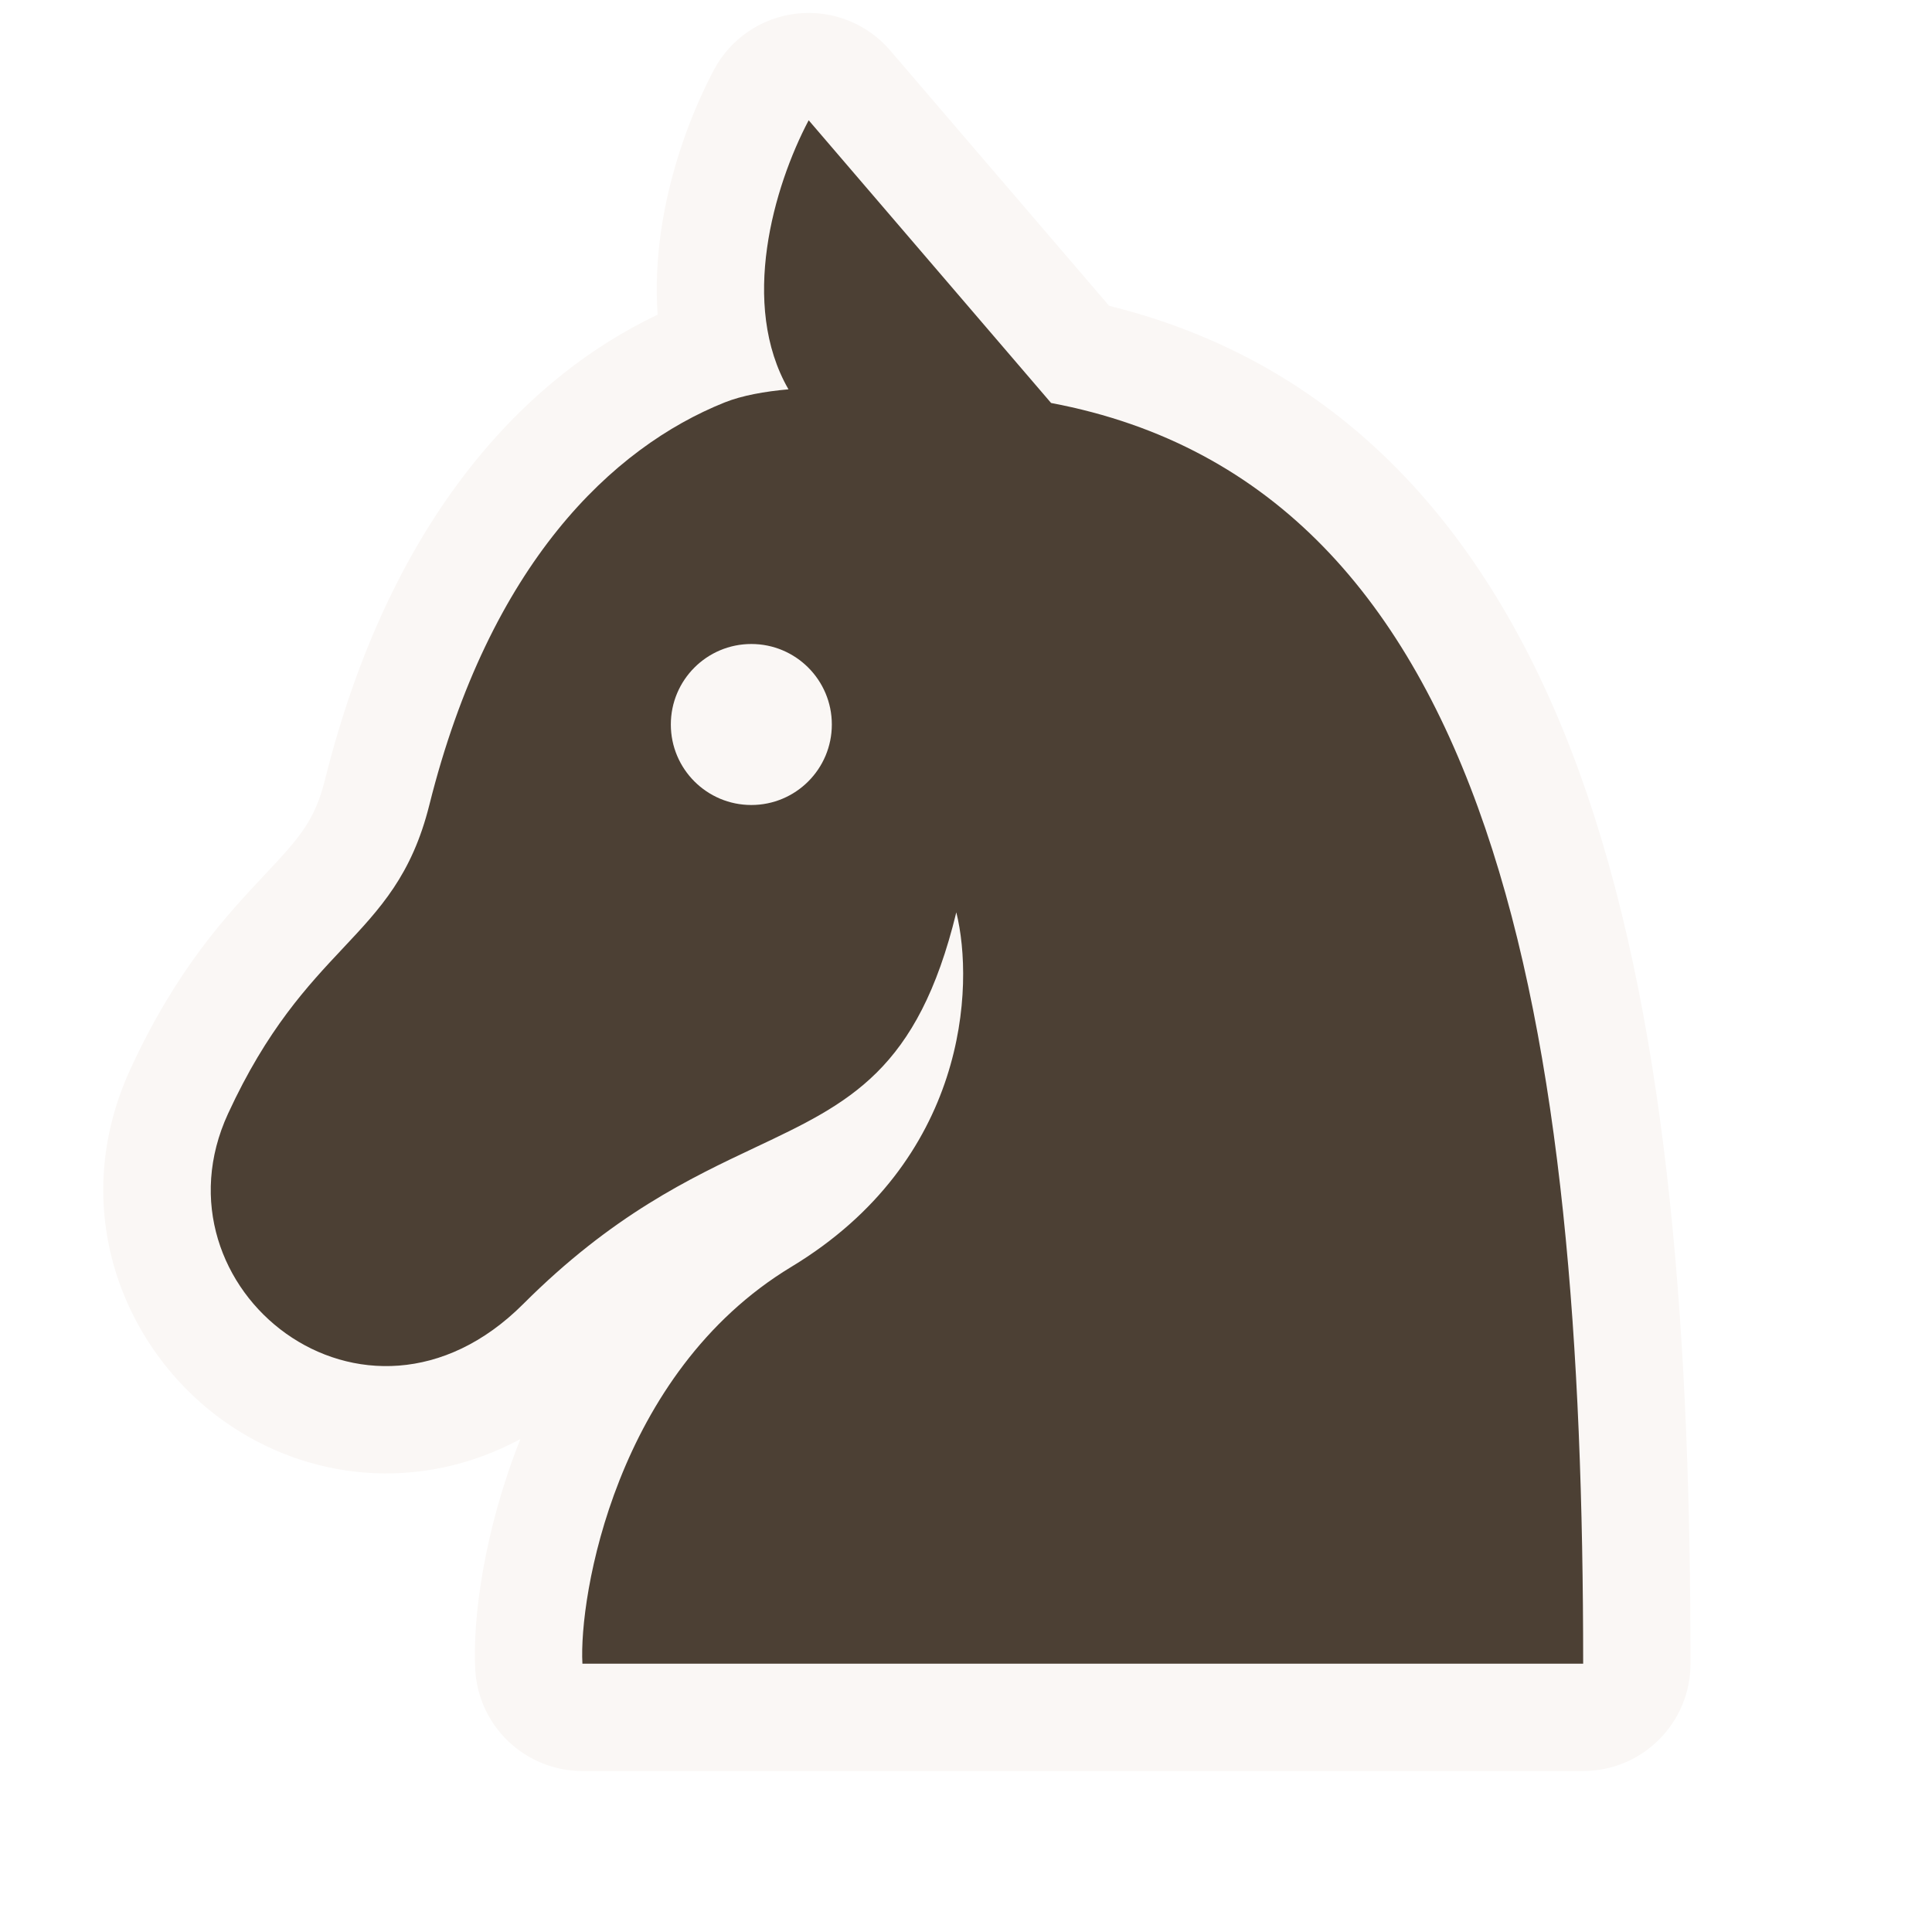
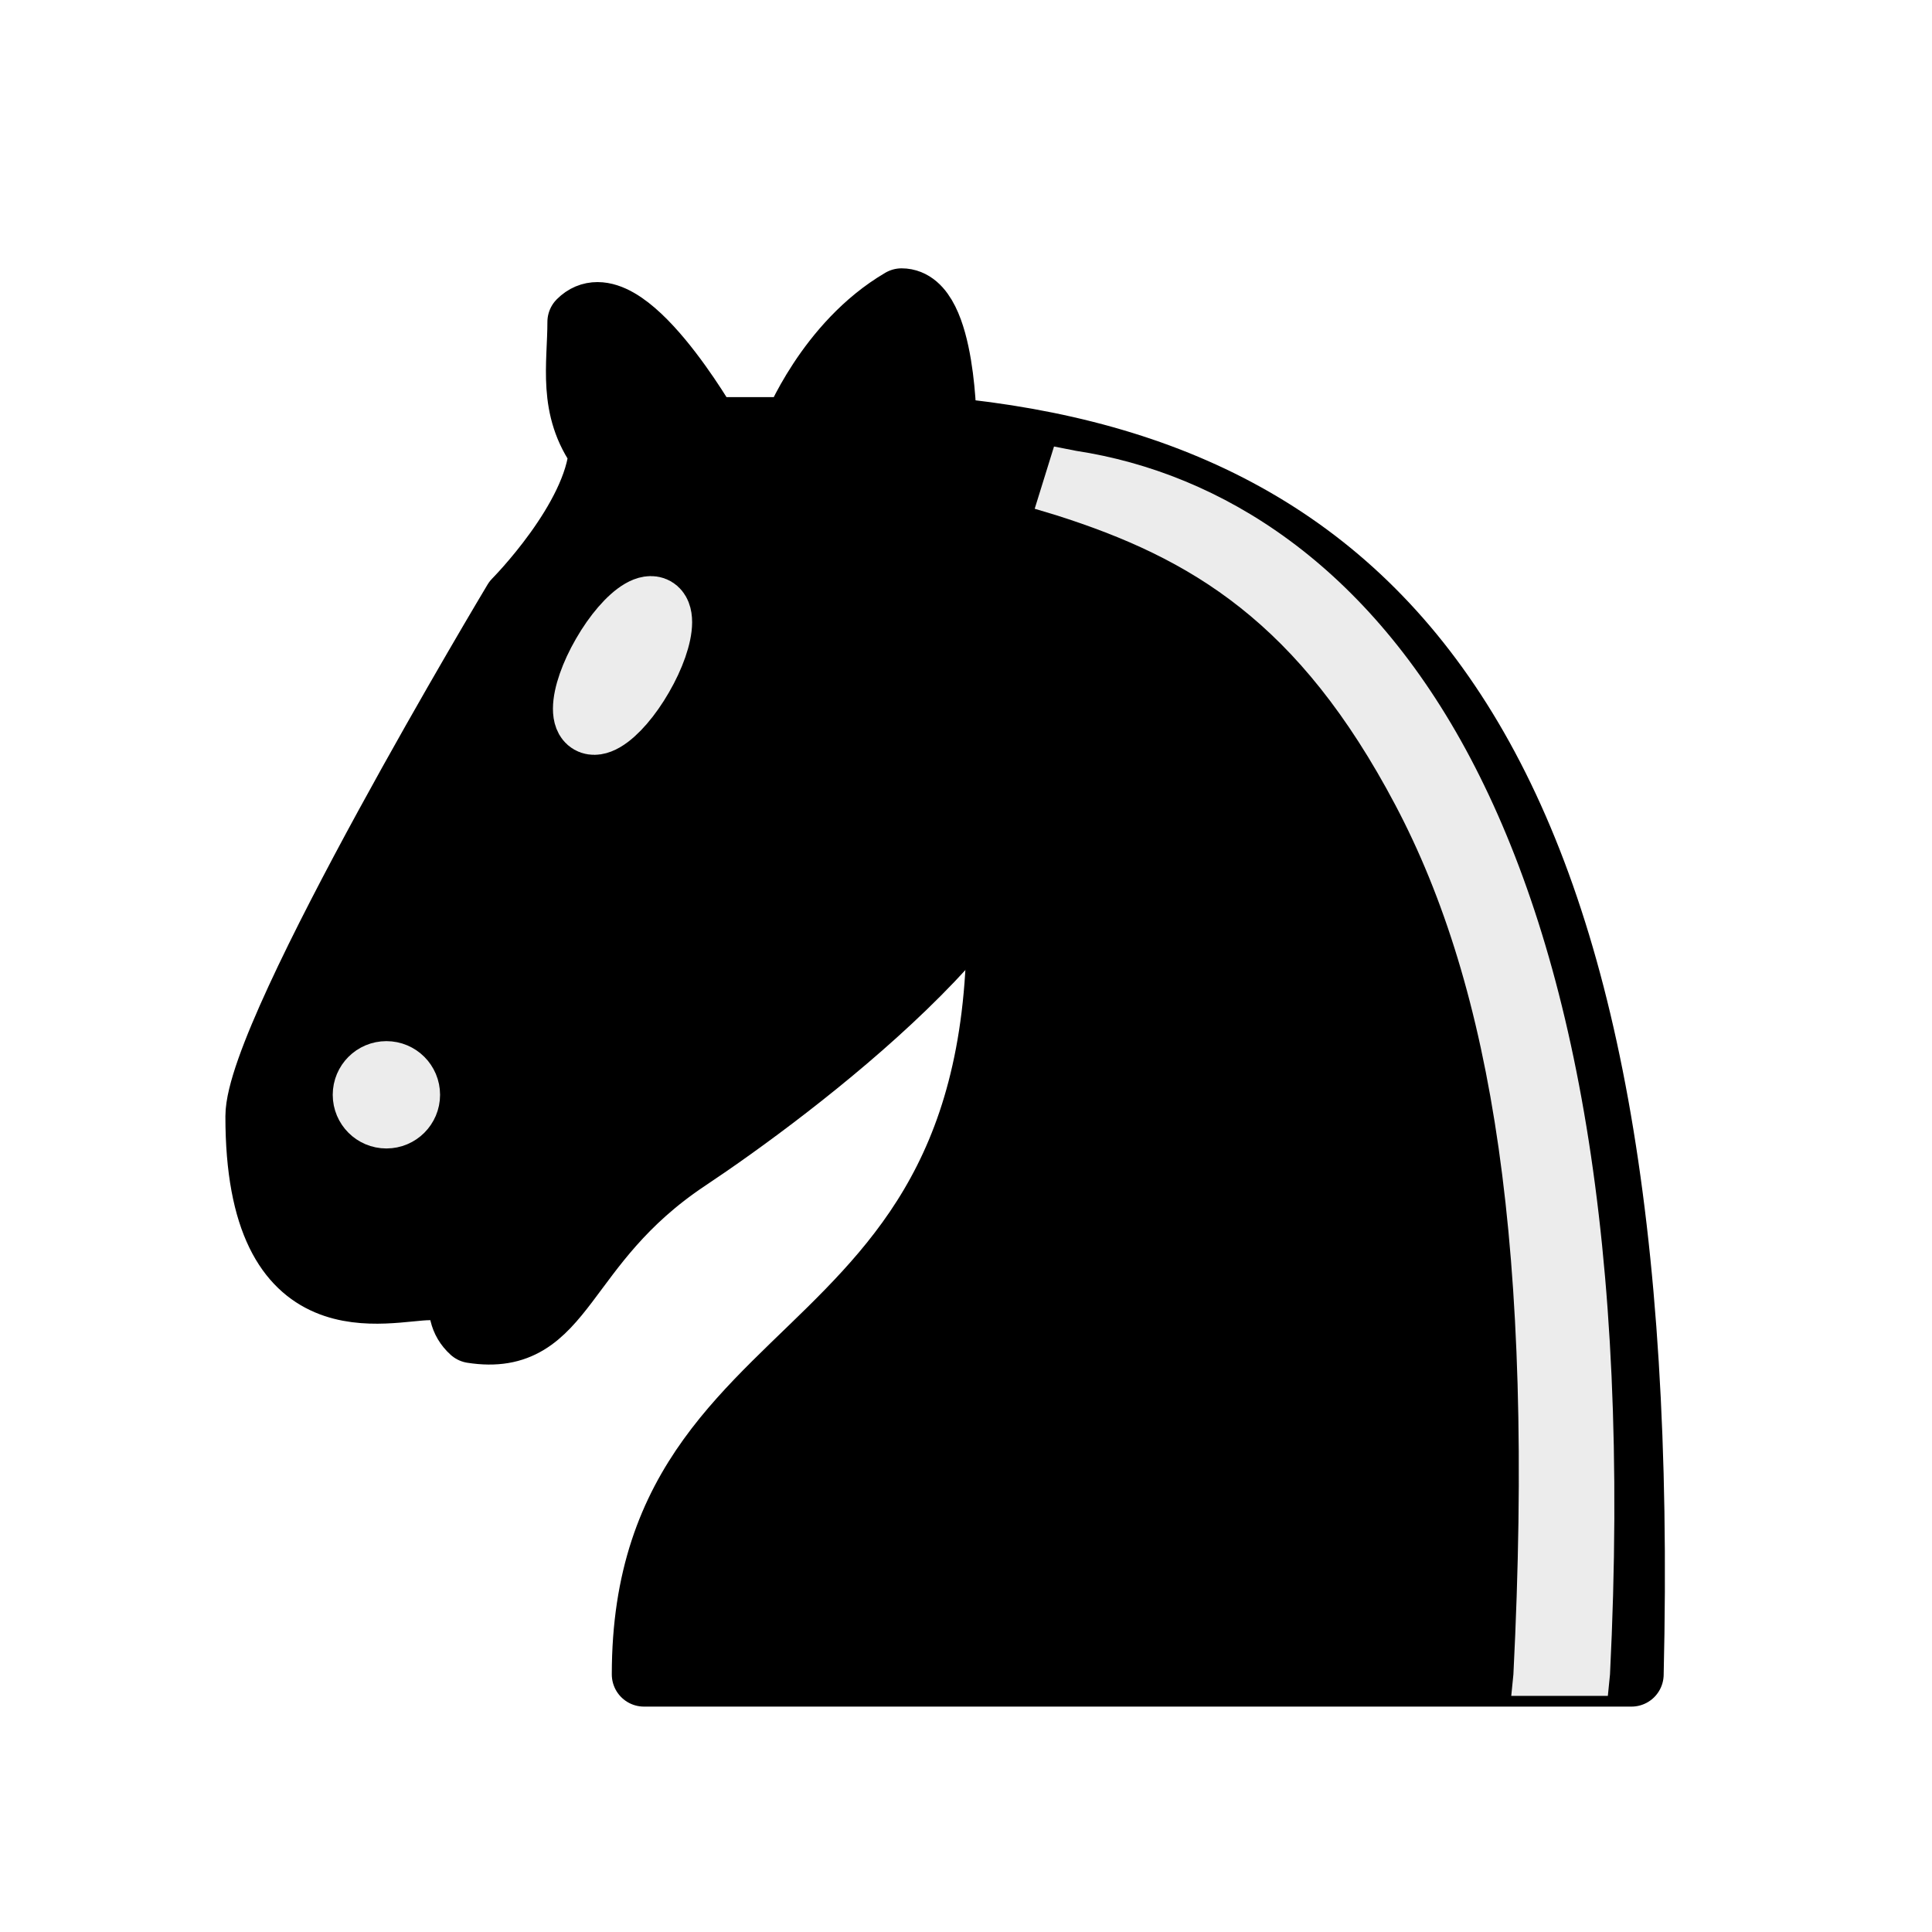
- <svg xmlns="http://www.w3.org/2000/svg" width="72" height="72" viewBox="0 0 72 72" fill="none">
-   <path d="M29.69 0.507C31.006 0.359 32.311 0.872 33.173 1.878L41.334 11.397C50.706 13.713 56.136 20.77 59.14 29.58C62.234 38.657 63 50.182 63 62C63 64.209 61.209 66 59 66H21.705C19.581 66 17.828 64.341 17.711 62.22C17.607 60.328 18.042 57.045 19.369 53.691L19.393 53.63C15.626 55.652 11.445 55.168 8.341 52.958C4.569 50.273 2.472 45.015 4.868 39.824C6.596 36.08 8.458 34.098 9.867 32.598C11.183 31.198 11.732 30.582 12.119 29.03C14.472 19.621 19.311 14.201 24.508 11.727C24.433 10.655 24.494 9.622 24.625 8.685C24.953 6.351 25.767 4.194 26.598 2.618C27.215 1.445 28.373 0.655 29.69 0.507Z" fill="#FAF7F5" />
-   <path fill-rule="evenodd" clip-rule="evenodd" d="M39.171 15.018L30.137 4.482C28.829 6.964 27.561 11.346 29.384 14.509C28.499 14.588 27.654 14.738 27 15C22.828 16.674 18.25 21 16 30C15.348 32.606 14.176 33.854 12.782 35.337C11.468 36.736 9.956 38.345 8.5 41.5C5.5 48 13.596 54.5 19.5 48.596C22.819 45.277 25.72 43.907 28.156 42.757C31.662 41.101 34.204 39.9 35.639 34C36.322 36.752 36.049 43.248 29.492 47.211C22.934 51.174 21.568 59.523 21.705 62H59C59 38.483 55.886 18.165 39.171 15.018Z" fill="#4C4034" />
-   <circle cx="28" cy="27" r="3" fill="#FAF7F5" />
+ <svg xmlns="http://www.w3.org/2000/svg" width="45" height="45">
+   <g fill="none" fill-rule="evenodd" stroke="#000" stroke-width="1.5" stroke-linecap="round" stroke-linejoin="round">
+     <path d="M22 10c10.5 1 16.5 8 16 29H15c0-9 10-6.5 8-21" fill="#000" />
+     <path d="M24 18c.38 2.91-5.55 7.37-8 9-3 2-2.82 4.34-5 4-1.042-.94 1.41-3.04 0-3-1 0 .19 1.23-1 2-1 0-4.003 1-4-4 0-2 6-12 6-12s1.89-1.9 2-3.5c-.73-.994-.5-2-.5-3 1-1 3 2.5 3 2.5h2s.78-1.992 2.5-3c1 0 1 3 1 3" fill="#000" />
+     <path d="M9.5 25.5a.5.5 0 1 1-1 0 .5.5 0 1 1 1 0zm5.433-9.75a.5 1.5 30 1 1-.866-.5.5 1.5 30 1 1 .866.5z" fill="#ececec" stroke="#ececec" />
+     <path d="M24.55 10.4l-.45 1.45.5.15c3.15 1 5.65 2.49 7.9 6.75S35.75 29.06 35.25 39l-.05.5h2.25l.05-.5c.5-10.06-.88-16.85-3.25-21.34-2.37-4.49-5.79-6.64-9.19-7.16l-.51-.1z" fill="#ececec" stroke="none" />
+   </g>
</svg>
